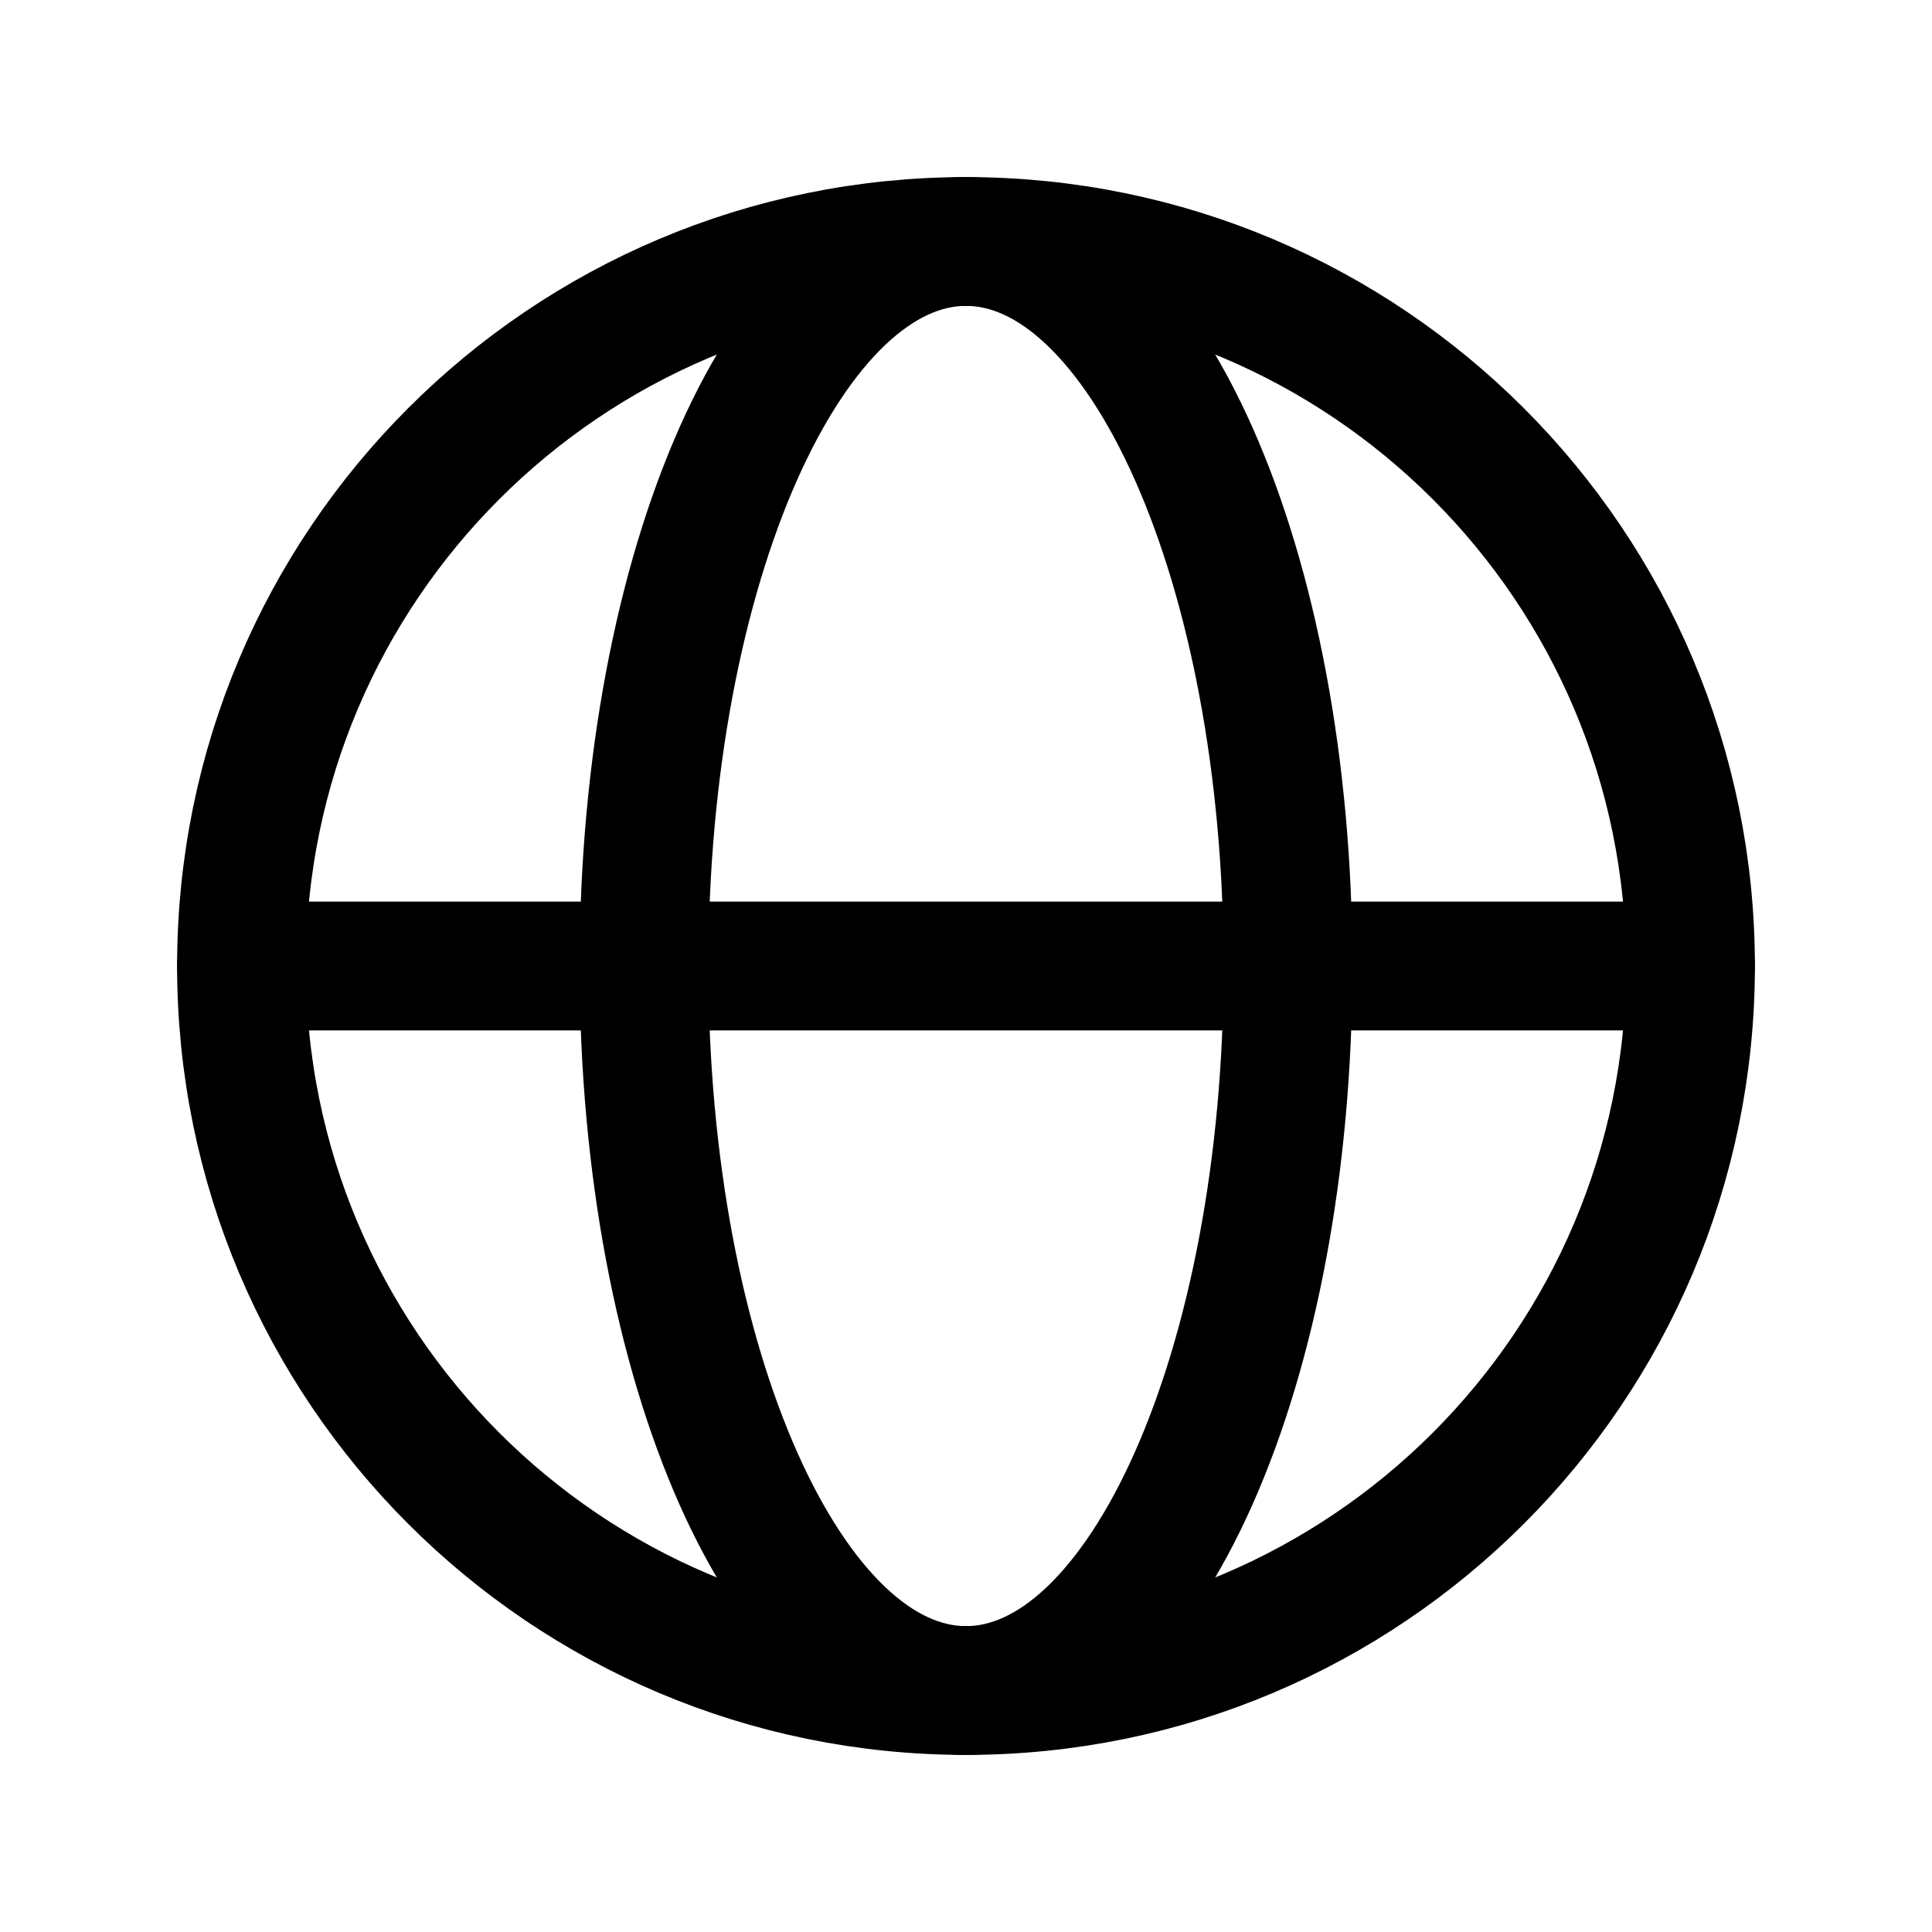
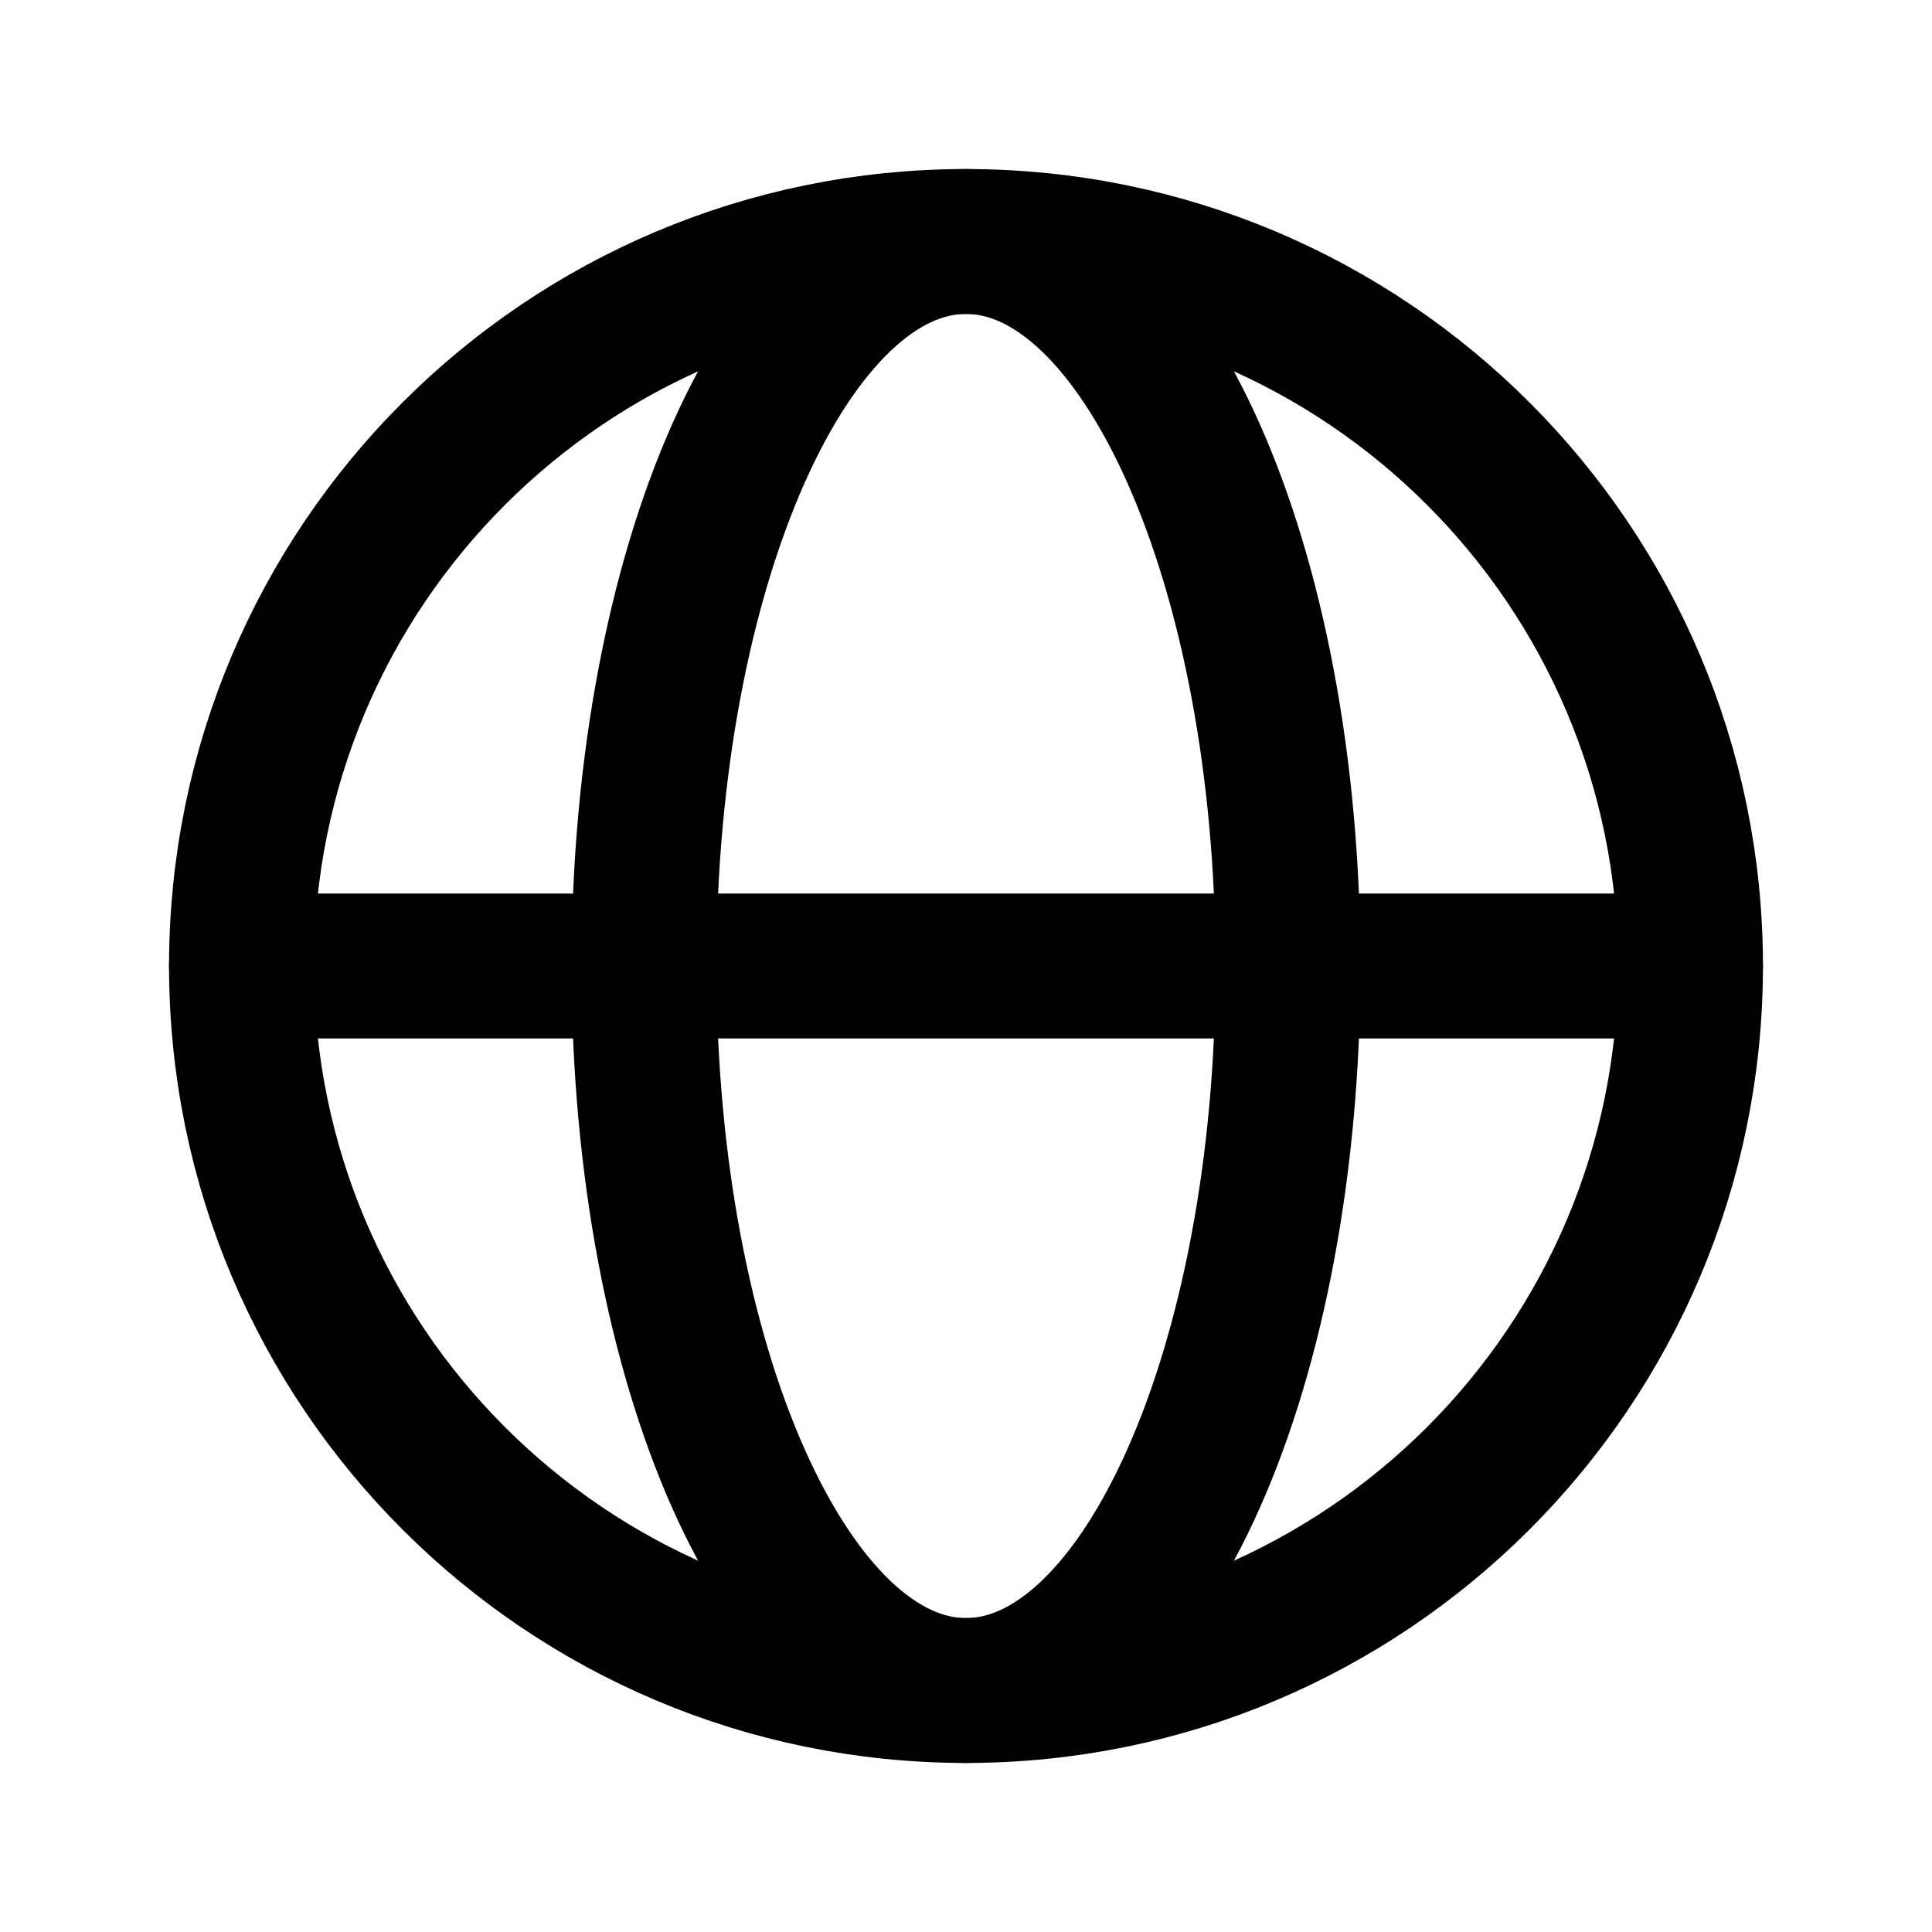
- <svg xmlns="http://www.w3.org/2000/svg" viewBox="0 0 24 24" fill="none" stroke="currentColor" stroke-width="1.6" stroke-linecap="round" stroke-linejoin="round">
+ <svg xmlns="http://www.w3.org/2000/svg" viewBox="0 0 24 24" fill="none" stroke="currentColor" stroke-width="1.8" stroke-linecap="round" stroke-linejoin="round">
  <circle cx="12" cy="12" r="9" />
  <ellipse cx="12" cy="12" rx="4" ry="9" />
  <path d="M3 12h18" />
</svg>
